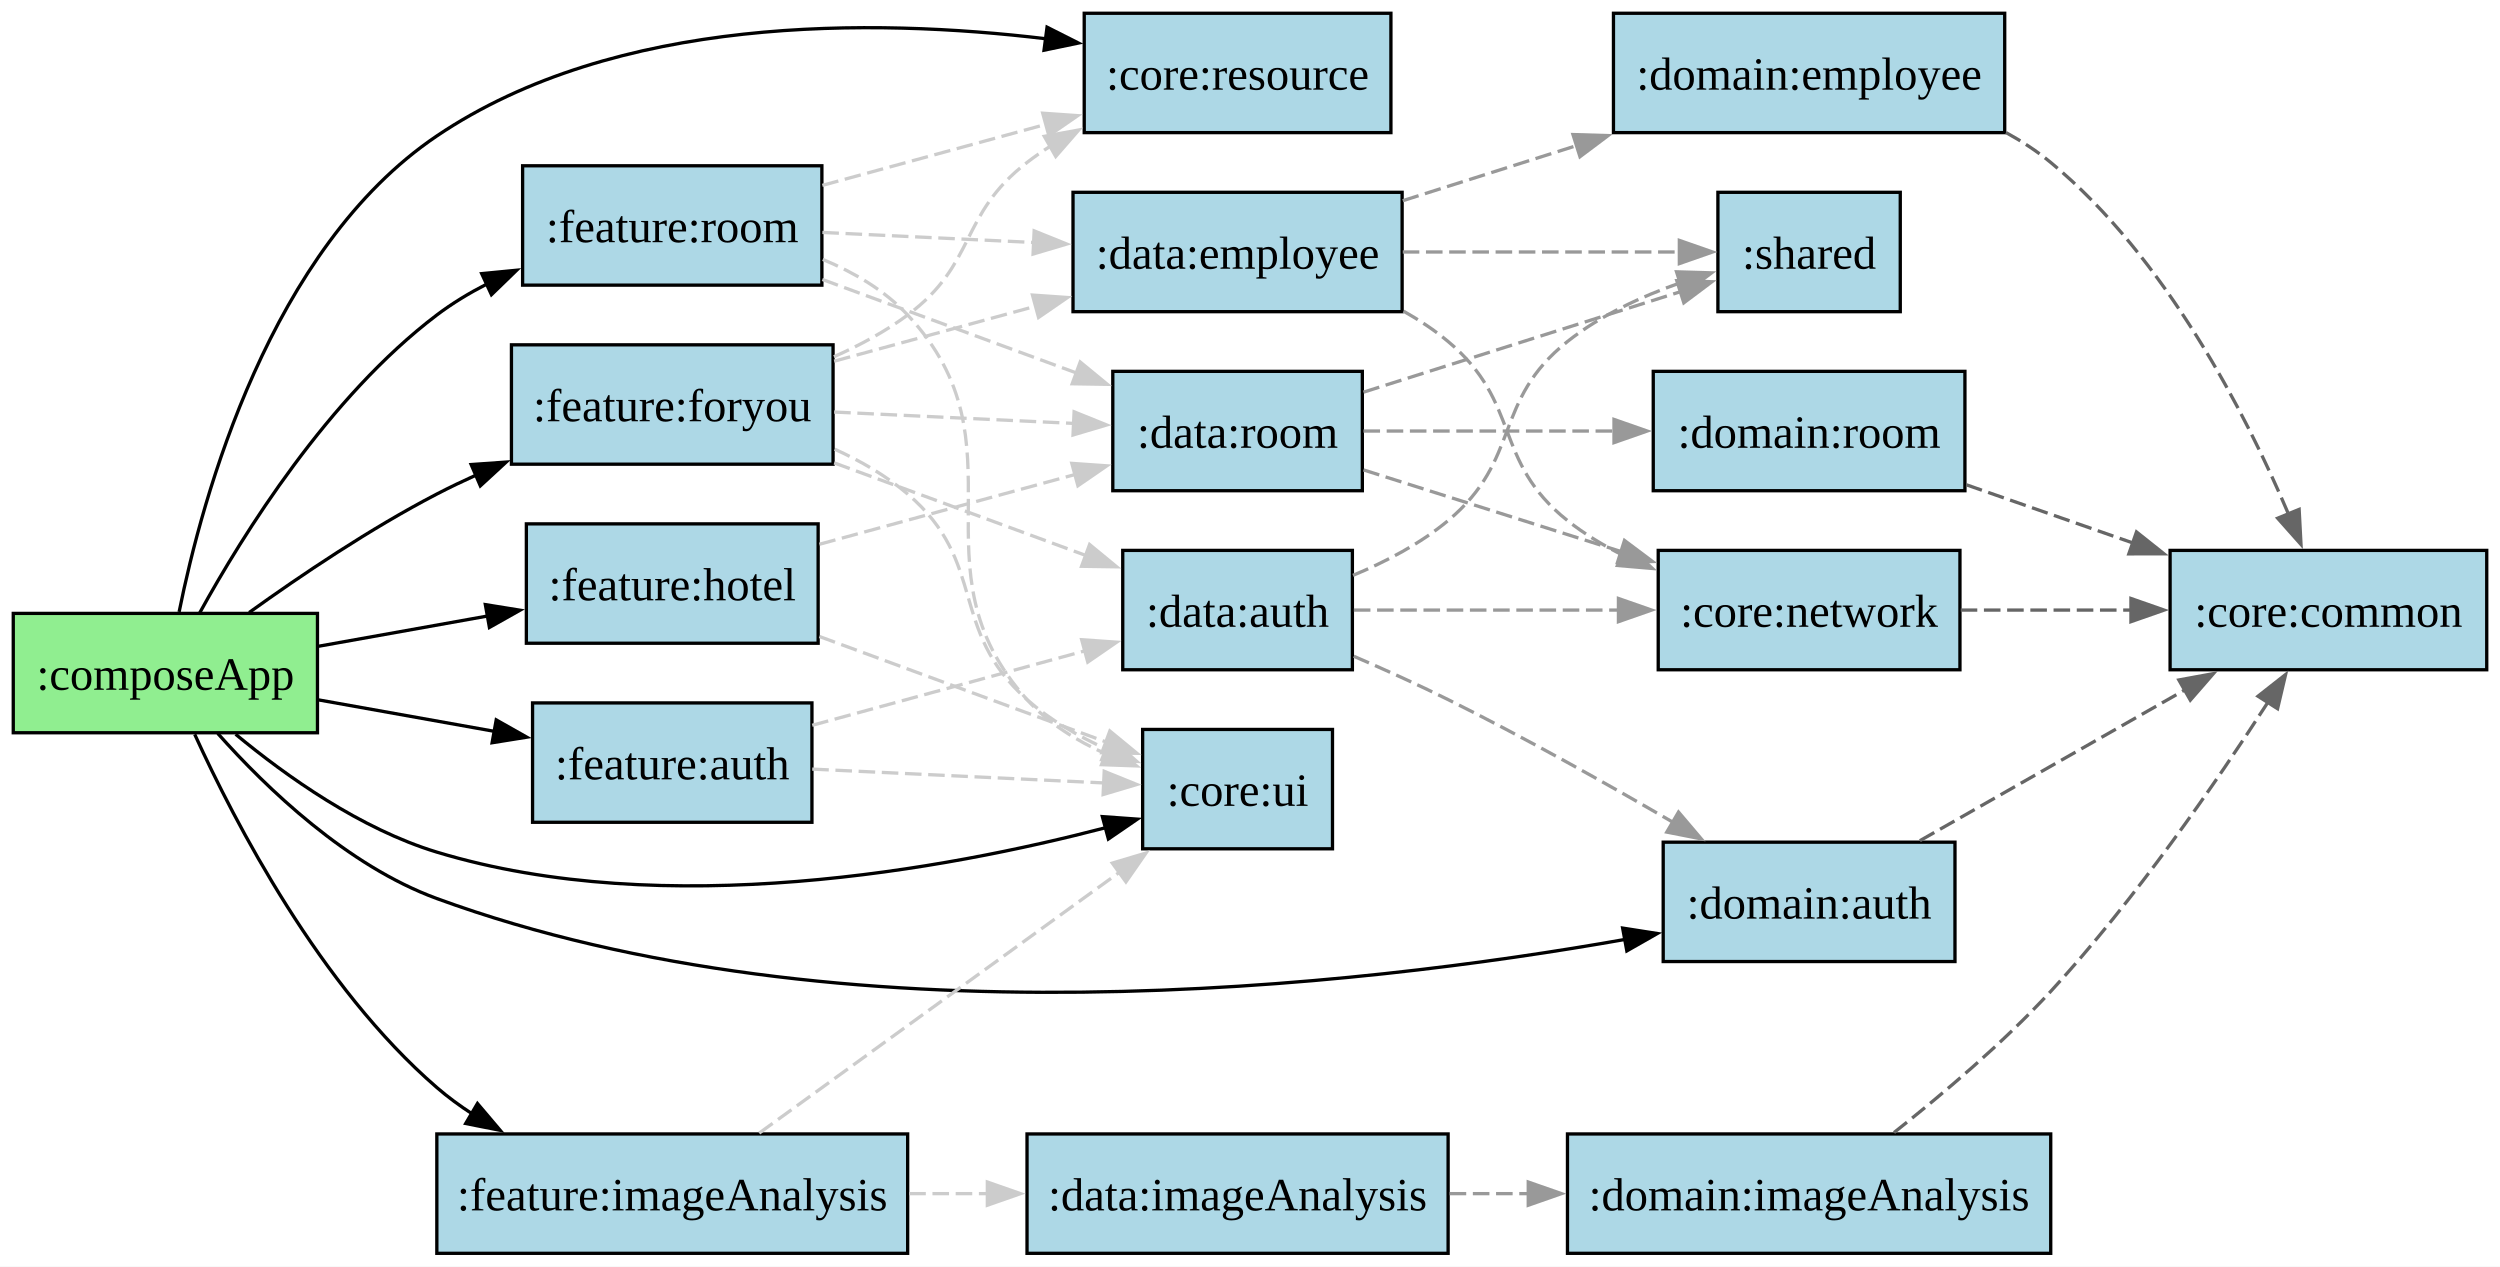
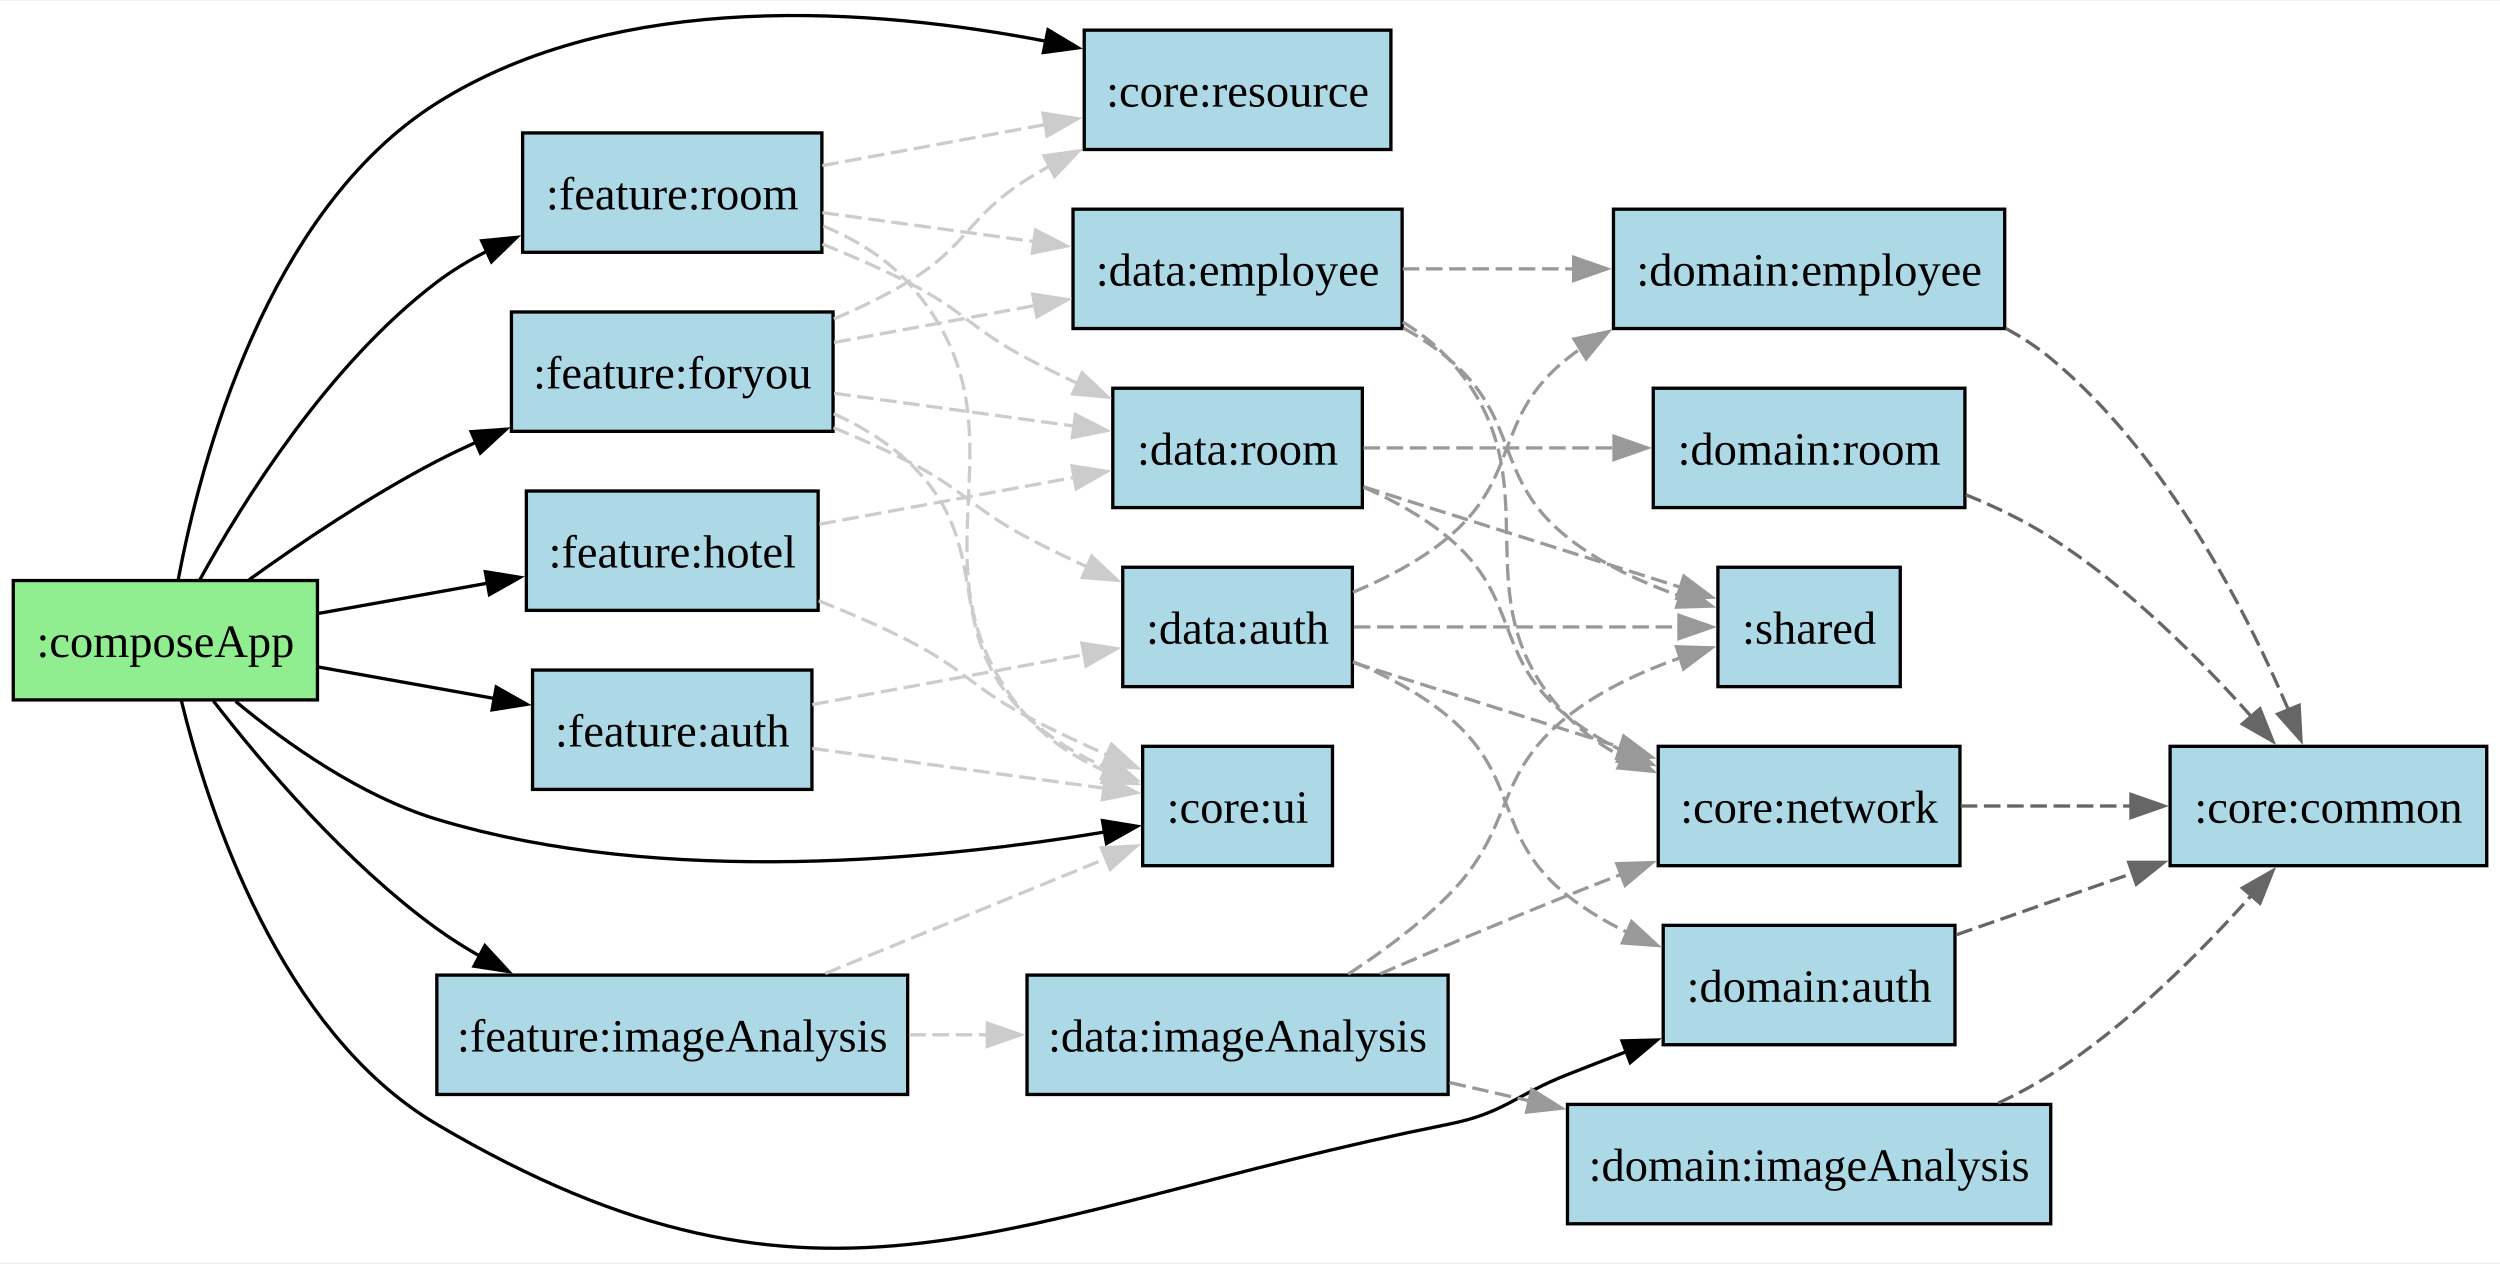
- <svg xmlns="http://www.w3.org/2000/svg" width="754pt" height="382pt" viewBox="0 0 754 382">
+ <svg xmlns="http://www.w3.org/2000/svg" width="754pt" height="508" viewBox="0 0 754 380.52">
  <g class="graph">
-     <path fill="#fff" d="M0 382V0h754v382z" />
-     <g class="node">
-       <path fill="#90ee90" stroke="#000" d="M95.75 185H4v36h91.75z" />
-       <text x="45.88" y="-169.95" font-family="Times New Roman,serif" font-size="14" text-anchor="middle" transform="translate(4 378)">:composeApp</text>
-     </g>
-     <g class="node">
-       <path fill="#add8e6" stroke="#000" d="M419.5 4H327v36h92.5z" />
-       <text x="369.25" y="-350.95" font-family="Times New Roman,serif" font-size="14" text-anchor="middle" transform="translate(4 378)">:core:resource</text>
-     </g>
-     <g stroke="#000" class="edge">
-       <path fill="none" d="M54.02 184.56C61.03 149.77 81.45 74.92 131.75 41 185.83 4.53 263.1 5.4 315.35 11.68" />
-       <path d="m315.79 8.2 9.46 4.78-10.37 2.16z" />
-     </g>
-     <g class="node">
-       <path fill="#add8e6" stroke="#000" d="M251.25 104h-97v36h97z" />
-       <text x="198.75" y="-250.95" font-family="Times New Roman,serif" font-size="14" text-anchor="middle" transform="translate(4 378)">:feature:foryou</text>
-     </g>
-     <g stroke="#000" class="edge">
-       <path fill="none" d="M75.14 184.74c15.63-11.23 36.68-25.4 56.61-35.74 3.86-2 7.9-3.94 12.01-5.8" />
-       <path d="m142.1 140.11 10.57-.75-7.8 7.18z" />
-     </g>
-     <g class="node">
-       <path fill="#add8e6" stroke="#000" d="M247.88 50h-90.26v36h90.26z" />
-       <text x="198.75" y="-304.95" font-family="Times New Roman,serif" font-size="14" text-anchor="middle" transform="translate(4 378)">:feature:room</text>
-     </g>
-     <g stroke="#000" class="edge">
-       <path fill="none" d="M60.23 184.84c13.05-23.71 38.84-65.09 71.52-89.84 4.62-3.5 9.75-6.6 15.07-9.33" />
-       <path d="m145.28 82.53 10.55-1.03-7.61 7.38z" />
-     </g>
-     <g class="node">
-       <path fill="#add8e6" stroke="#000" d="M244.88 212h-84.26v36h84.26z" />
-       <text x="198.75" y="-142.95" font-family="Times New Roman,serif" font-size="14" text-anchor="middle" transform="translate(4 378)">:feature:auth</text>
-     </g>
-     <g stroke="#000" class="edge">
-       <path fill="none" d="M96.14 211.1c16.74 3 35.84 6.41 53.16 9.51" />
-       <path d="m149.66 217.12 9.22 5.21-10.46 1.68z" />
-     </g>
-     <g class="node">
-       <path fill="#add8e6" stroke="#000" d="M589.62 254h-88v36h88z" />
-       <text x="541.62" y="-100.95" font-family="Times New Roman,serif" font-size="14" text-anchor="middle" transform="translate(4 378)">:domain:auth</text>
-     </g>
-     <g stroke="#000" class="edge">
-       <path fill="none" d="M65.67 221.2c14.74 16.57 39.03 39.9 66.08 49.8 121.83 44.58 277.76 26.62 358.68 12.28" />
-       <path d="m489.39 279.91 10.46 1.64-9.2 5.24z" />
-     </g>
-     <g class="node">
-       <path fill="#add8e6" stroke="#000" d="M401.88 220h-57.26v36h57.26z" />
-       <text x="369.25" y="-134.95" font-family="Times New Roman,serif" font-size="14" text-anchor="middle" transform="translate(4 378)">:core:ui</text>
-     </g>
-     <g stroke="#000" class="edge">
-       <path fill="none" d="M71.06 221.45c15.37 12.74 37.75 28.59 60.69 35.55 68.83 20.87 153.54 5.19 201.85-7.4" />
-       <path d="m332.47 246.29 10.56.76-8.74 5.99z" />
-     </g>
-     <g class="node">
-       <path fill="#add8e6" stroke="#000" d="M246.75 158h-88v36h88z" />
-       <text x="198.75" y="-196.95" font-family="Times New Roman,serif" font-size="14" text-anchor="middle" transform="translate(4 378)">:feature:hotel</text>
-     </g>
-     <g stroke="#000" class="edge">
-       <path fill="none" d="M96.14 194.9c16.01-2.87 34.19-6.12 50.9-9.11" />
-       <path d="m146.38 182.35 10.46 1.69-9.23 5.2z" />
-     </g>
-     <g class="node">
-       <path fill="#add8e6" stroke="#000" d="M273.75 342h-142v36h142z" />
-       <text x="198.75" y="-12.95" font-family="Times New Roman,serif" font-size="14" text-anchor="middle" transform="translate(4 378)">:feature:imageAnalysis</text>
-     </g>
-     <g stroke="#000" class="edge">
-       <path fill="none" d="M58.72 221.47c12.15 26.67 37.83 76.11 73.03 106.53 3.32 2.87 6.93 5.52 10.72 7.98" />
-       <path d="m144 332.82 6.85 8.08-10.4-2.05z" />
-     </g>
-     <g stroke="#ccc" class="edge">
-       <path fill="none" stroke-dasharray="5,2" d="M251.51 107.59c7.82-3.46 15.54-7.63 22.24-12.59 20.86-15.45 15.45-30.14 36-46 2.25-1.74 4.63-3.39 7.1-4.95" />
-       <path fill="#ccc" d="m314.95 41.11 10.42-1.91-6.96 7.99z" />
-     </g>
-     <g class="node">
-       <path fill="#add8e6" stroke="#000" d="M422.88 58h-99.26v36h99.26z" />
-       <text x="369.25" y="-296.95" font-family="Times New Roman,serif" font-size="14" text-anchor="middle" transform="translate(4 378)">:data:employee</text>
-     </g>
-     <g stroke="#ccc" class="edge">
-       <path fill="none" stroke-dasharray="5,2" d="M251.58 108.94c18.97-5.18 40.98-11.18 60.97-16.64" />
-       <path fill="#ccc" d="m311.39 88.99 10.57.74-8.73 6.01z" />
-     </g>
-     <g class="node">
-       <path fill="#add8e6" stroke="#000" d="M410.88 112h-75.26v36h75.26z" />
-       <text x="369.25" y="-242.95" font-family="Times New Roman,serif" font-size="14" text-anchor="middle" transform="translate(4 378)">:data:room</text>
-     </g>
-     <g stroke="#ccc" class="edge">
-       <path fill="none" stroke-dasharray="5,2" d="M251.58 124.27c22.62 1.07 49.58 2.35 72.27 3.43" />
-       <path fill="#ccc" d="m323.95 124.2 9.82 3.97-10.15 3.02z" />
-     </g>
-     <g class="node">
-       <path fill="#add8e6" stroke="#000" d="M407.88 166h-69.26v36h69.26z" />
-       <text x="369.25" y="-188.95" font-family="Times New Roman,serif" font-size="14" text-anchor="middle" transform="translate(4 378)">:data:auth</text>
-     </g>
-     <g stroke="#ccc" class="edge">
-       <path fill="none" stroke-dasharray="5,2" d="M251.58 139.6c23.86 8.78 52.54 19.33 75.95 27.94" />
-       <path fill="#ccc" d="m328.62 164.22 8.17 6.73-10.59-.16z" />
-     </g>
-     <g stroke="#ccc" class="edge">
-       <path fill="none" stroke-dasharray="5,2" d="M251.75 135.48c7.88 3.58 15.56 8.02 22 13.52 24.24 20.68 12.18 40.84 36 62 6.9 6.13 15.4 11.03 23.88 14.88" />
-       <path fill="#ccc" d="m334.91 222.62 7.94 7.02-10.58-.54z" />
-     </g>
-     <g class="node">
-       <path fill="#add8e6" stroke="#000" d="M573.12 58h-55v36h55z" />
-       <text x="541.62" y="-296.95" font-family="Times New Roman,serif" font-size="14" text-anchor="middle" transform="translate(4 378)">:shared</text>
-     </g>
-     <g stroke="#999" class="edge">
-       <path fill="none" stroke-dasharray="5,2" d="M423.07 76h83.51" />
-       <path fill="#999" d="m506.49 72.5 10 3.5-10 3.5z" />
-     </g>
-     <g class="node">
-       <path fill="#add8e6" stroke="#000" d="M604.62 4h-118v36h118z" />
-       <text x="541.62" y="-350.95" font-family="Times New Roman,serif" font-size="14" text-anchor="middle" transform="translate(4 378)">:domain:employee</text>
-     </g>
-     <g stroke="#999" class="edge">
-       <path fill="none" stroke-dasharray="5,2" d="M423.07 60.53c16.37-5.19 34.94-11.08 52.56-16.66" />
-       <path fill="#999" d="m474.41 40.58 10.59.32-8.48 6.36z" />
-     </g>
-     <g class="node">
-       <path fill="#add8e6" stroke="#000" d="M591.12 166h-91v36h91z" />
-       <text x="541.62" y="-188.95" font-family="Times New Roman,serif" font-size="14" text-anchor="middle" transform="translate(4 378)">:core:network</text>
-     </g>
-     <g stroke="#999" class="edge">
-       <path fill="none" stroke-dasharray="5,2" d="M423.31 93.85c4.78 2.7 9.36 5.74 13.44 9.15 22.15 18.48 13.41 36.06 36 54 5.08 4.04 10.83 7.51 16.81 10.5" />
-       <path fill="#999" d="m490.68 164.17 7.7 7.28-10.56-.9z" />
-     </g>
-     <g stroke="#ccc" class="edge">
-       <path fill="none" stroke-dasharray="5,2" d="M248.02 55.91c20.69-5.64 45.56-12.43 67.6-18.45" />
-       <path fill="#ccc" d="m314.48 34.14 10.57.74-8.72 6.01z" />
-     </g>
-     <g stroke="#ccc" class="edge">
-       <path fill="none" stroke-dasharray="5,2" d="M248.02 70.1c19.5.93 42.72 2.03 63.77 3.03" />
-       <path fill="#ccc" d="m311.9 69.63 9.82 3.97-10.15 3.02z" />
-     </g>
-     <g stroke="#ccc" class="edge">
-       <path fill="none" stroke-dasharray="5,2" d="M248.02 84.29c23.59 8.68 52.63 19.36 76.7 28.22" />
-       <path fill="#ccc" d="m325.79 109.18 8.18 6.73-10.6-.17z" />
-     </g>
-     <g stroke="#ccc" class="edge">
-       <path fill="none" stroke-dasharray="5,2" d="M248.15 78.24c9.45 3.93 18.66 9.34 25.6 16.76 36.87 39.43-.08 75.85 36 116 6.4 7.13 15.02 12.45 23.8 16.39" />
-       <path fill="#ccc" d="m334.75 224.1 8.05 6.9-10.59-.38z" />
-     </g>
-     <g stroke="#999" class="edge">
-       <path fill="none" stroke-dasharray="5,2" d="M411.22 118.28c28.34-8.98 67.29-21.33 95.79-30.36" />
-       <path fill="#999" d="m505.72 84.66 10.6.31-8.48 6.36z" />
-     </g>
-     <g class="node">
-       <path fill="#add8e6" stroke="#000" d="M592.62 112h-94v36h94z" />
-       <text x="541.62" y="-242.95" font-family="Times New Roman,serif" font-size="14" text-anchor="middle" transform="translate(4 378)">:domain:room</text>
-     </g>
-     <g stroke="#999" class="edge">
-       <path fill="none" stroke-dasharray="5,2" d="M411.22 130h75.85" />
-       <path fill="#999" d="m486.78 126.5 10 3.5-10 3.5z" />
-     </g>
-     <g stroke="#999" class="edge">
-       <path fill="none" stroke-dasharray="5,2" d="M411.22 141.72c22.78 7.22 52.42 16.61 77.97 24.71" />
-       <path fill="#999" d="m489.94 163 8.47 6.35-10.59.32z" />
-     </g>
-     <g class="node">
-       <path fill="#add8e6" stroke="#000" d="M750 166h-95.5v36H750z" />
-       <text x="698.25" y="-188.95" font-family="Times New Roman,serif" font-size="14" text-anchor="middle" transform="translate(4 378)">:core:common</text>
-     </g>
-     <g stroke="#666" class="edge">
-       <path fill="none" stroke-dasharray="5,2" d="M605 39.98c4.81 2.63 9.39 5.63 13.5 9.02 34.74 28.68 58.91 75.96 71.81 106.28" />
-       <path fill="#666" d="m693.42 153.63.56 10.58-7.04-7.92z" />
-     </g>
-     <g stroke="#999" class="edge">
-       <path fill="none" stroke-dasharray="5,2" d="M408.06 173.53c9.92-4.12 20.34-9.56 28.69-16.53 22.15-18.48 13.41-36.06 36-54 9.89-7.85 22.3-13.59 34.01-17.7" />
-       <path fill="#999" d="m505.64 81.98 10.59.31-8.47 6.36z" />
-     </g>
-     <g stroke="#999" class="edge">
-       <path fill="none" stroke-dasharray="5,2" d="M408.29 197.92c9.32 4.02 19.36 8.56 28.46 13.08 22.91 11.39 47.81 25.36 67.91 37.05" />
-       <path fill="#999" d="m506.24 244.92 6.86 8.08-10.4-2.04z" />
-     </g>
-     <g stroke="#999" class="edge">
-       <path fill="none" stroke-dasharray="5,2" d="M408.32 184h79.89" />
-       <path fill="#999" d="m488.12 180.5 10 3.5-10 3.5z" />
-     </g>
-     <g stroke="#ccc" class="edge">
-       <path fill="none" stroke-dasharray="5,2" d="M244.97 218.75c24.95-6.81 56.79-15.51 82.38-22.49" />
-       <path fill="#ccc" d="m326.23 192.94 10.56.74-8.72 6.01z" />
-     </g>
-     <g stroke="#ccc" class="edge">
-       <path fill="none" stroke-dasharray="5,2" d="M244.97 231.96c26.78 1.27 61.5 2.92 87.91 4.17" />
-       <path fill="#ccc" d="m333.03 232.63 9.82 3.97-10.15 3.03z" />
-     </g>
-     <g stroke="#666" class="edge">
-       <path fill="none" stroke-dasharray="5,2" d="M579.04 253.55c23.3-13.26 54.92-31.25 80.16-45.62" />
-       <path fill="#666" d="m657.14 205.08 10.42-1.91-6.96 7.99z" />
-     </g>
-     <g class="node">
-       <path fill="#add8e6" stroke="#000" d="M436.75 342h-127v36h127z" />
-       <text x="369.25" y="-12.95" font-family="Times New Roman,serif" font-size="14" text-anchor="middle" transform="translate(4 378)">:data:imageAnalysis</text>
-     </g>
-     <g class="node">
-       <path fill="#add8e6" stroke="#000" d="M618.5 342H472.75v36H618.5z" />
-       <text x="541.62" y="-12.95" font-family="Times New Roman,serif" font-size="14" text-anchor="middle" transform="translate(4 378)">:domain:imageAnalysis</text>
-     </g>
-     <g stroke="#999" class="edge">
-       <path fill="none" stroke-dasharray="5,2" d="M437.21 360h23.9" />
-       <path fill="#999" d="m460.92 356.5 10 3.5-10 3.5z" />
-     </g>
-     <g stroke="#666" class="edge">
-       <path fill="none" stroke-dasharray="5,2" d="M571.23 341.58c14.53-11.46 32.84-26.95 47.27-42.58 25.4-27.52 49.86-62.98 65.51-87.2" />
-       <path fill="#666" d="m681.01 209.98 8.33-6.55-2.43 10.32z" />
-     </g>
-     <g stroke="#666" class="edge">
-       <path fill="none" stroke-dasharray="5,2" d="M593.02 146.2c15.83 5.53 33.74 11.79 50.36 17.59" />
-       <path fill="#666" d="m644.37 160.43 8.29 6.6-10.6.01z" />
-     </g>
-     <g stroke="#666" class="edge">
-       <path fill="none" stroke-dasharray="5,2" d="M591.35 184h51.82" />
-       <path fill="#666" d="m642.69 180.5 10 3.5-10 3.5z" />
-     </g>
-     <g stroke="#ccc" class="edge">
-       <path fill="none" stroke-dasharray="5,2" d="M247.14 164.15c23.68-6.46 53.04-14.47 77.36-21.11" />
-       <path fill="#ccc" d="m323.26 139.75 10.56.74-8.72 6.01z" />
-     </g>
-     <g stroke="#ccc" class="edge">
-       <path fill="none" stroke-dasharray="5,2" d="M247.14 191.97c26.79 9.85 60.86 22.39 86.67 31.89" />
-       <path fill="#ccc" d="m334.73 220.47 8.18 6.73-10.6-.17z" />
-     </g>
-     <g stroke="#ccc" class="edge">
-       <path fill="none" stroke-dasharray="5,2" d="M228.98 341.74c28.91-20.94 76.46-55.36 108.78-78.77" />
-       <path fill="#ccc" d="m335.47 260.31 10.16-3.03-6.05 8.7z" />
-     </g>
-     <g stroke="#ccc" class="edge">
-       <path fill="none" stroke-dasharray="5,2" d="M274.23 360h23.66" />
-       <path fill="#ccc" d="m297.78 356.5 10 3.5-10 3.5z" />
+     <path fill="#fff" d="M0 380.52V0h754v380.52z" />
+     <g class="node">
+       <path fill="#90ee90" stroke="#000" d="M95.75 174.85H4v36h91.75z" />
+       <text x="45.88" y="-178.62" font-family="Times New Roman,serif" font-size="14" text-anchor="middle" transform="translate(4 376.52)">:composeApp</text>
+     </g>
+     <g class="node">
+       <path fill="#add8e6" stroke="#000" d="M419.5 8.85H327v36h92.5z" />
+       <text x="369.25" y="-344.62" font-family="Times New Roman,serif" font-size="14" text-anchor="middle" transform="translate(4 376.52)">:core:resource</text>
+     </g>
+     <g stroke="#000" class="edge">
+       <path fill="none" d="M53.78 174.4c6.64-35.16 26.51-111.13 77.97-143.55C186.72-3.78 263.71 2.2 315.64 12.23" />
+       <path d="m316.08 8.74 9.09 5.44-10.5 1.42z" />
+     </g>
+     <g class="node">
+       <path fill="#add8e6" stroke="#000" d="M251.25 93.85h-97v36h97z" />
+       <text x="198.75" y="-259.62" font-family="Times New Roman,serif" font-size="14" text-anchor="middle" transform="translate(4 376.52)">:feature:foryou</text>
+     </g>
+     <g stroke="#000" class="edge">
+       <path fill="none" d="M75.14 174.59c15.63-11.23 36.68-25.4 56.61-35.74 3.86-2 7.9-3.94 12.01-5.79" />
+       <path d="m142.1 129.96 10.57-.75-7.8 7.18z" />
+     </g>
+     <g class="node">
+       <path fill="#add8e6" stroke="#000" d="M247.88 39.85h-90.26v36h90.26z" />
+       <text x="198.75" y="-313.62" font-family="Times New Roman,serif" font-size="14" text-anchor="middle" transform="translate(4 376.52)">:feature:room</text>
+     </g>
+     <g stroke="#000" class="edge">
+       <path fill="none" d="M60.23 174.69c13.05-23.71 38.84-65.09 71.52-89.84 4.62-3.5 9.75-6.59 15.07-9.33" />
+       <path d="m145.28 72.38 10.55-1.03-7.61 7.38z" />
+     </g>
+     <g class="node">
+       <path fill="#add8e6" stroke="#000" d="M244.88 201.85h-84.26v36h84.26z" />
+       <text x="198.75" y="-151.62" font-family="Times New Roman,serif" font-size="14" text-anchor="middle" transform="translate(4 376.52)">:feature:auth</text>
+     </g>
+     <g stroke="#000" class="edge">
+       <path fill="none" d="M96.14 200.95c16.74 3 35.84 6.41 53.16 9.51" />
+       <path d="m149.66 206.97 9.22 5.21-10.46 1.68z" />
+     </g>
+     <g class="node">
+       <path fill="#add8e6" stroke="#000" d="M589.62 278.85h-88v36h88z" />
+       <text x="541.62" y="-74.62" font-family="Times New Roman,serif" font-size="14" text-anchor="middle" transform="translate(4 376.52)">:domain:auth</text>
+     </g>
+     <g stroke="#000" class="edge">
+       <path fill="none" d="M54.71 211.13c7.92 32.53 29.48 99.7 77.04 127.72 116.79 68.82 172.08 26.59 305 0 17-3.4 19.88-8.62 36-15 5.73-2.27 11.74-4.6 17.73-6.9" />
+       <path d="m489.2 313.7 10.59-.28-8.11 6.82z" />
+     </g>
+     <g class="node">
+       <path fill="#add8e6" stroke="#000" d="M401.88 224.85h-57.26v36h57.26z" />
+       <text x="369.25" y="-128.62" font-family="Times New Roman,serif" font-size="14" text-anchor="middle" transform="translate(4 376.52)">:core:ui</text>
+     </g>
+     <g stroke="#000" class="edge">
+       <path fill="none" d="M71.06 211.3c15.37 12.74 37.75 28.6 60.69 35.55 68.48 20.76 153.05 11.94 201.48 3.83" />
+       <path d="m332.5 247.26 10.45 1.71-9.24 5.18z" />
+     </g>
+     <g class="node">
+       <path fill="#add8e6" stroke="#000" d="M246.75 147.85h-88v36h88z" />
+       <text x="198.75" y="-205.62" font-family="Times New Roman,serif" font-size="14" text-anchor="middle" transform="translate(4 376.52)">:feature:hotel</text>
+     </g>
+     <g stroke="#000" class="edge">
+       <path fill="none" d="M96.14 184.75c16.01-2.87 34.19-6.12 50.9-9.11" />
+       <path d="m146.38 172.2 10.46 1.69-9.23 5.2z" />
+     </g>
+     <g class="node">
+       <path fill="#add8e6" stroke="#000" d="M273.75 293.85h-142v36h142z" />
+       <text x="198.75" y="-59.62" font-family="Times New Roman,serif" font-size="14" text-anchor="middle" transform="translate(4 376.52)">:feature:imageAnalysis</text>
+     </g>
+     <g stroke="#000" class="edge">
+       <path fill="none" d="M64.35 211.16c14.81 19.12 40.15 49.01 67.4 68.69 4.07 2.94 8.46 5.71 12.97 8.29" />
+       <path d="m146.24 284.98 7.18 7.79-10.47-1.61z" />
+     </g>
+     <g stroke="#ccc" class="edge">
+       <path fill="none" stroke-dasharray="5,2" d="M251.48 95.98c7.66-3.26 15.34-6.98 22.27-11.13 18.12-10.85 18.1-19.8 36-31 2.24-1.4 4.57-2.77 6.94-4.09" />
+       <path fill="#ccc" d="m314.86 46.77 10.49-1.49-7.27 7.71z" />
+     </g>
+     <g class="node">
+       <path fill="#add8e6" stroke="#000" d="M422.88 62.85h-99.26v36h99.26z" />
+       <text x="369.25" y="-290.62" font-family="Times New Roman,serif" font-size="14" text-anchor="middle" transform="translate(4 376.52)">:data:employee</text>
+     </g>
+     <g stroke="#ccc" class="edge">
+       <path fill="none" stroke-dasharray="5,2" d="M251.58 103.05c18.88-3.47 40.78-7.5 60.69-11.17" />
+       <path fill="#ccc" d="m311.46 88.48 10.47 1.63-9.2 5.25z" />
+     </g>
+     <g class="node">
+       <path fill="#add8e6" stroke="#000" d="M410.88 116.85h-75.26v36h75.26z" />
+       <text x="369.25" y="-236.62" font-family="Times New Roman,serif" font-size="14" text-anchor="middle" transform="translate(4 376.52)">:data:room</text>
+     </g>
+     <g stroke="#ccc" class="edge">
+       <path fill="none" stroke-dasharray="5,2" d="M251.58 118.38c22.73 3.1 49.83 6.8 72.58 9.91" />
+       <path fill="#ccc" d="m324.35 124.78 9.43 4.82-10.38 2.12z" />
+     </g>
+     <g class="node">
+       <path fill="#add8e6" stroke="#000" d="M407.88 170.85h-69.26v36h69.26z" />
+       <text x="369.25" y="-182.62" font-family="Times New Roman,serif" font-size="14" text-anchor="middle" transform="translate(4 376.52)">:data:auth</text>
+     </g>
+     <g stroke="#ccc" class="edge">
+       <path fill="none" stroke-dasharray="5,2" d="M251.38 128.74c7.59 3.11 15.28 6.52 22.37 10.11 16.94 8.57 19.23 14.1 36 23 5.82 3.09 12.07 6.11 18.28 8.95" />
+       <path fill="#ccc" d="m329.27 167.52 7.72 7.26-10.56-.86z" />
+     </g>
+     <g stroke="#ccc" class="edge">
+       <path fill="none" stroke-dasharray="5,2" d="M251.44 124.53c8.09 3.68 15.93 8.37 22.31 14.32 27.62 25.77 8.9 50.69 36 77 6.75 6.56 15.35 11.65 23.99 15.55" />
+       <path fill="#ccc" d="m334.8 228.05 7.98 6.97-10.58-.47z" />
+     </g>
+     <g class="node">
+       <path fill="#add8e6" stroke="#000" d="M573.12 170.85h-55v36h55z" />
+       <text x="541.62" y="-182.62" font-family="Times New Roman,serif" font-size="14" text-anchor="middle" transform="translate(4 376.52)">:shared</text>
+     </g>
+     <g stroke="#999" class="edge">
+       <path fill="none" stroke-dasharray="5,2" d="M423.31 98.7c4.78 2.7 9.36 5.74 13.44 9.15 22.15 18.48 13.41 36.06 36 54 9.89 7.85 22.3 13.59 34.01 17.7" />
+       <path fill="#999" d="m507.76 176.2 8.47 6.36-10.59.31z" />
+     </g>
+     <g class="node">
+       <path fill="#add8e6" stroke="#000" d="M604.62 62.85h-118v36h118z" />
+       <text x="541.62" y="-290.62" font-family="Times New Roman,serif" font-size="14" text-anchor="middle" transform="translate(4 376.52)">:domain:employee</text>
+     </g>
+     <g stroke="#999" class="edge">
+       <path fill="none" stroke-dasharray="5,2" d="M423.07 80.85h51.8" />
+       <path fill="#999" d="m474.62 77.35 10 3.5-10 3.5z" />
+     </g>
+     <g class="node">
+       <path fill="#add8e6" stroke="#000" d="M591.12 224.85h-91v36h91z" />
+       <text x="541.62" y="-128.62" font-family="Times New Roman,serif" font-size="14" text-anchor="middle" transform="translate(4 376.52)">:core:network</text>
+     </g>
+     <g stroke="#999" class="edge">
+       <path fill="none" stroke-dasharray="5,2" d="M423.08 96.89c5.05 3.07 9.75 6.69 13.67 10.96 34.21 37.28.9 71.56 36 108 4.85 5.04 10.74 9.15 17.03 12.5" />
+       <path fill="#999" d="m490.91 225.01 7.62 7.36-10.54-1z" />
+     </g>
+     <g stroke="#ccc" class="edge">
+       <path fill="none" stroke-dasharray="5,2" d="M248.02 49.71c20.59-3.79 45.33-8.34 67.3-12.39" />
+       <path fill="#ccc" d="m314.56 33.91 10.46 1.63-9.2 5.25z" />
+     </g>
+     <g stroke="#ccc" class="edge">
+       <path fill="none" stroke-dasharray="5,2" d="M248.02 63.89c19.59 2.68 42.93 5.86 64.07 8.75" />
+       <path fill="#ccc" d="m312.3 69.13 9.43 4.83-10.38 2.11z" />
+     </g>
+     <g stroke="#ccc" class="edge">
+       <path fill="none" stroke-dasharray="5,2" d="M248.03 73.38c8.66 3.47 17.58 7.35 25.72 11.47 16.94 8.57 19.23 14.1 36 23 4.96 2.64 10.24 5.22 15.53 7.69" />
+       <path fill="#ccc" d="m326.37 112.19 7.68 7.3-10.55-.92z" />
+     </g>
+     <g stroke="#ccc" class="edge">
+       <path fill="none" stroke-dasharray="5,2" d="M248.33 67.93c9.44 3.94 18.6 9.39 25.42 16.92 40.51 44.78-3.61 85.43 36 131 6.41 7.37 15.2 12.8 24.16 16.77" />
+       <path fill="#ccc" d="m334.88 229.24 8.08 6.85-10.59-.31z" />
+     </g>
+     <g stroke="#999" class="edge">
+       <path fill="none" stroke-dasharray="5,2" d="M411.22 146.57c28.34 8.98 67.29 21.33 95.79 30.36" />
+       <path fill="#999" d="m507.84 173.52 8.48 6.36-10.6.31z" />
+     </g>
+     <g class="node">
+       <path fill="#add8e6" stroke="#000" d="M592.62 116.85h-94v36h94z" />
+       <text x="541.62" y="-236.62" font-family="Times New Roman,serif" font-size="14" text-anchor="middle" transform="translate(4 376.52)">:domain:room</text>
+     </g>
+     <g stroke="#999" class="edge">
+       <path fill="none" stroke-dasharray="5,2" d="M411.22 134.85h75.85" />
+       <path fill="#999" d="m486.78 131.35 10 3.5-10 3.5z" />
+     </g>
+     <g stroke="#999" class="edge">
+       <path fill="none" stroke-dasharray="5,2" d="M411.31 146.71c8.91 3.93 18 8.93 25.44 15.14 22.15 18.48 13.41 36.06 36 54 5.08 4.04 10.83 7.51 16.81 10.5" />
+       <path fill="#999" d="m490.68 223.02 7.7 7.28-10.56-.9z" />
+     </g>
+     <g class="node">
+       <path fill="#add8e6" stroke="#000" d="M750 224.85h-95.5v36H750z" />
+       <text x="698.25" y="-128.62" font-family="Times New Roman,serif" font-size="14" text-anchor="middle" transform="translate(4 376.52)">:core:common</text>
+     </g>
+     <g stroke="#666" class="edge">
+       <path fill="none" stroke-dasharray="5,2" d="M605 98.83c4.81 2.63 9.39 5.63 13.5 9.02 34.74 28.68 58.91 75.96 71.81 106.28" />
+       <path fill="#666" d="m693.42 212.48.56 10.58-7.04-7.92z" />
+     </g>
+     <g stroke="#999" class="edge">
+       <path fill="none" stroke-dasharray="5,2" d="M408.32 188.85h98.08" />
+       <path fill="#999" d="m506.37 185.35 10 3.5-10 3.5z" />
+     </g>
+     <g stroke="#999" class="edge">
+       <path fill="none" stroke-dasharray="5,2" d="M408.06 178.38c9.92-4.12 20.34-9.56 28.69-16.53 22.15-18.48 13.41-36.06 36-54 1.3-1.04 2.65-2.03 4.04-3" />
+       <path fill="#999" d="m474.73 102.01 10.36-2.22-6.71 8.19z" />
+     </g>
+     <g stroke="#999" class="edge">
+       <path fill="none" stroke-dasharray="5,2" d="M408.06 199.32c9.92 4.12 20.34 9.56 28.69 16.53 22.15 18.48 13.41 36.06 36 54 5.48 4.35 11.74 8.05 18.22 11.19" />
+       <path fill="#999" d="m492.1 277.72 7.77 7.19-10.56-.77z" />
+     </g>
+     <g stroke="#999" class="edge">
+       <path fill="none" stroke-dasharray="5,2" d="M408.32 199.65c23.04 7.3 54.01 17.12 80.6 25.54" />
+       <path fill="#999" d="m489.71 221.77 8.48 6.36-10.59.32z" />
+     </g>
+     <g stroke="#ccc" class="edge">
+       <path fill="none" stroke-dasharray="5,2" d="M244.97 212.27c24.84-4.57 56.5-10.4 82.03-15.09" />
+       <path fill="#ccc" d="m326.3 193.75 10.47 1.63-9.21 5.25z" />
+     </g>
+     <g stroke="#ccc" class="edge">
+       <path fill="none" stroke-dasharray="5,2" d="M244.97 225.48c26.9 3.67 61.81 8.43 88.26 12.04" />
+       <path fill="#ccc" d="m333.43 234.02 9.44 4.82-10.39 2.11z" />
+     </g>
+     <g stroke="#666" class="edge">
+       <path fill="none" stroke-dasharray="5,2" d="M590.11 281.66c16.49-5.76 35.55-12.41 53.17-18.56" />
+       <path fill="#666" d="m642.01 259.83 10.59.01-8.28 6.6z" />
+     </g>
+     <g class="node">
+       <path fill="#add8e6" stroke="#000" d="M436.75 293.85h-127v36h127z" />
+       <text x="369.25" y="-59.62" font-family="Times New Roman,serif" font-size="14" text-anchor="middle" transform="translate(4 376.52)">:data:imageAnalysis</text>
+     </g>
+     <g stroke="#999" class="edge">
+       <path fill="none" stroke-dasharray="5,2" d="M406.59 293.56c10.3-6.69 21.3-14.82 30.16-23.71 20.36-20.43 13.41-36.06 36-54 9.89-7.85 22.3-13.59 34.01-17.7" />
+       <path fill="#999" d="m505.64 194.83 10.59.31-8.47 6.36z" />
+     </g>
+     <g class="node">
+       <path fill="#add8e6" stroke="#000" d="M618.5 332.85H472.75v36H618.5z" />
+       <text x="541.62" y="-20.62" font-family="Times New Roman,serif" font-size="14" text-anchor="middle" transform="translate(4 376.52)">:domain:imageAnalysis</text>
+     </g>
+     <g stroke="#999" class="edge">
+       <path fill="none" stroke-dasharray="5,2" d="M437.21 326.26c7.88 1.81 16.04 3.67 24.18 5.54" />
+       <path fill="#999" d="m461.99 328.35 8.97 5.64-10.53 1.18z" />
+     </g>
+     <g stroke="#999" class="edge">
+       <path fill="none" stroke-dasharray="5,2" d="M416.26 293.46c17.41-7.5 37.85-16.14 56.49-23.61 5.28-2.11 10.79-4.27 16.32-6.41" />
+       <path fill="#999" d="m487.64 260.24 10.6-.3-8.1 6.84z" />
+     </g>
+     <g stroke="#666" class="edge">
+       <path fill="none" stroke-dasharray="5,2" d="M602.68 332.45c5.5-2.58 10.87-5.45 15.82-8.6 23.1-14.71 45.06-36.71 60.54-54.07" />
+       <path fill="#666" d="m676.31 267.58 9.21-5.25-3.92 9.84z" />
+     </g>
+     <g stroke="#666" class="edge">
+       <path fill="none" stroke-dasharray="5,2" d="M592.85 148.96c8.84 3.59 17.78 7.88 25.65 12.89 23.1 14.71 45.06 36.71 60.54 54.07" />
+       <path fill="#666" d="m681.6 213.53 3.92 9.84-9.21-5.25z" />
+     </g>
+     <g stroke="#666" class="edge">
+       <path fill="none" stroke-dasharray="5,2" d="M591.35 242.85h51.82" />
+       <path fill="#666" d="m642.69 239.35 10 3.5-10 3.5z" />
+     </g>
+     <g stroke="#ccc" class="edge">
+       <path fill="none" stroke-dasharray="5,2" d="M247.14 157.87c23.57-4.34 52.77-9.71 77.03-14.17" />
+       <path fill="#ccc" d="m323.33 140.29 10.47 1.64-9.21 5.25z" />
+     </g>
+     <g stroke="#ccc" class="edge">
+       <path fill="none" stroke-dasharray="5,2" d="M246.91 180.94c9.02 3.58 18.36 7.62 26.84 11.91 16.94 8.57 19.23 14.1 36 23 7.69 4.09 16.14 8.06 24.26 11.64" />
+       <path fill="#ccc" d="m335.22 224.2 7.81 7.16-10.57-.73z" />
+     </g>
+     <g stroke="#ccc" class="edge">
+       <path fill="none" stroke-dasharray="5,2" d="M248.9 293.36c26.41-10.81 59.41-24.33 84.63-34.65" />
+       <path fill="#ccc" d="m332.18 255.48 10.58-.55-7.92 7.02z" />
+     </g>
+     <g stroke="#ccc" class="edge">
+       <path fill="none" stroke-dasharray="5,2" d="M274.23 311.85h23.66" />
+       <path fill="#ccc" d="m297.78 308.35 10 3.5-10 3.5z" />
    </g>
  </g>
</svg>
